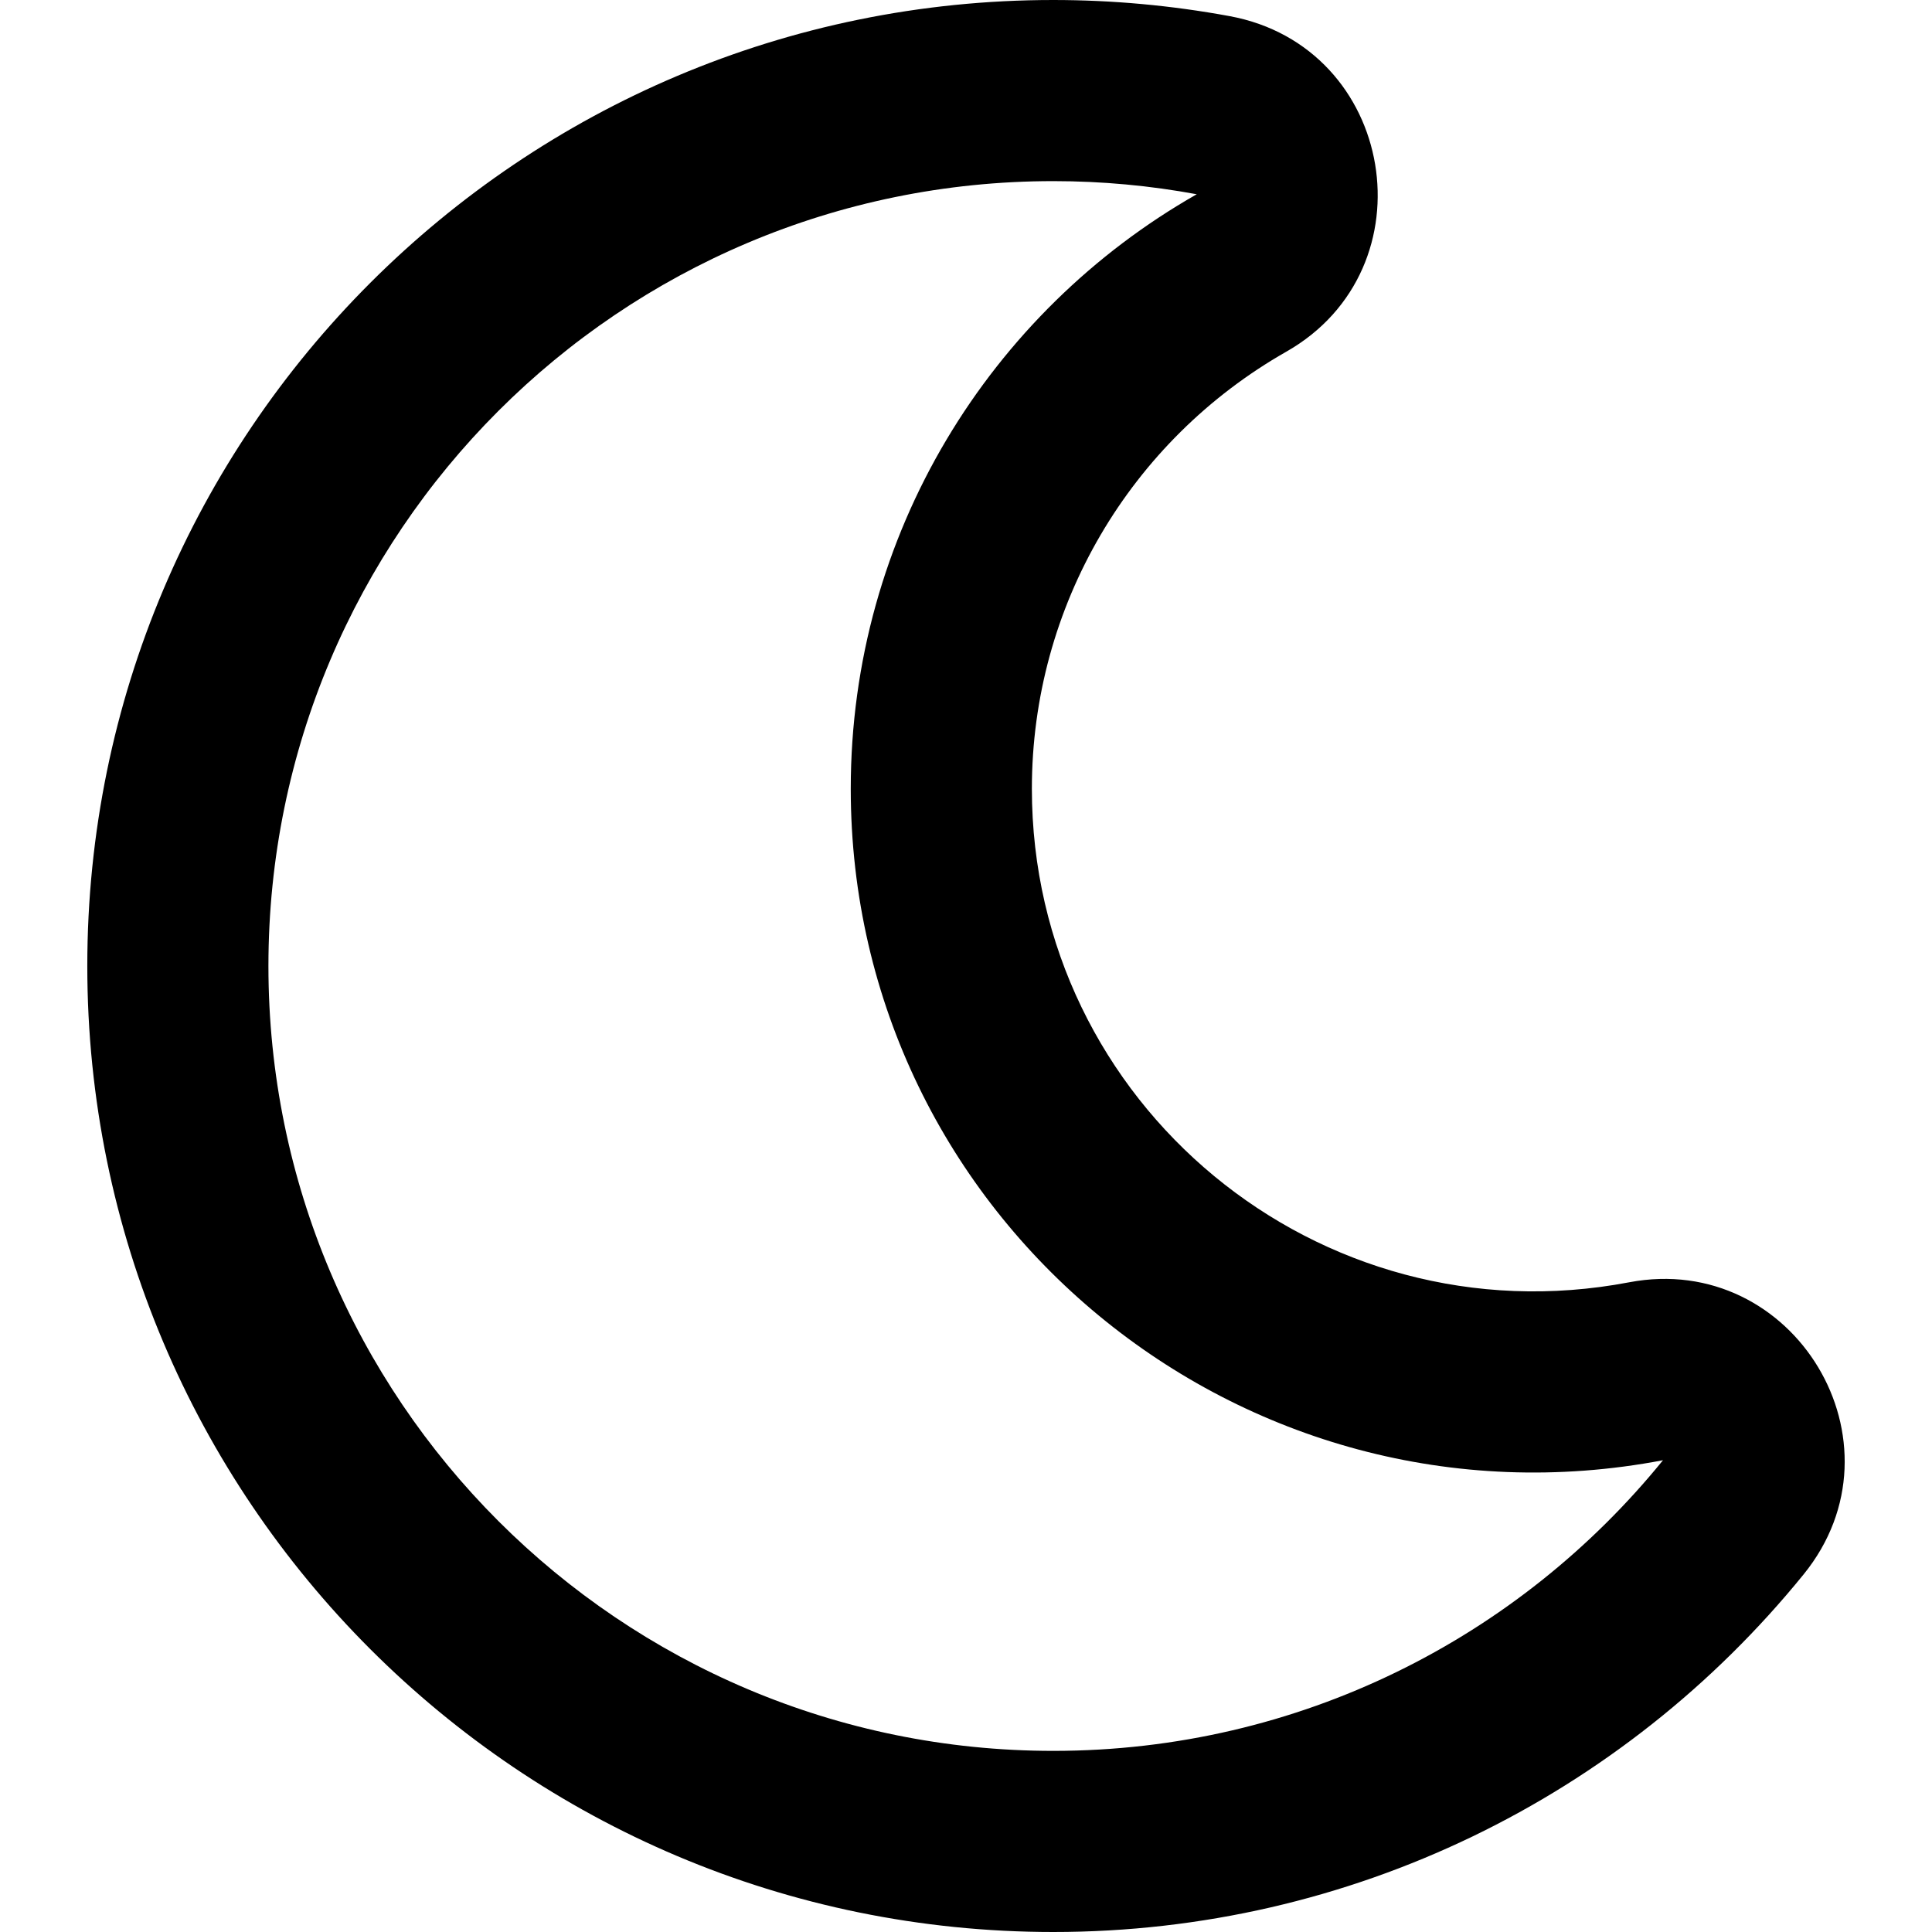
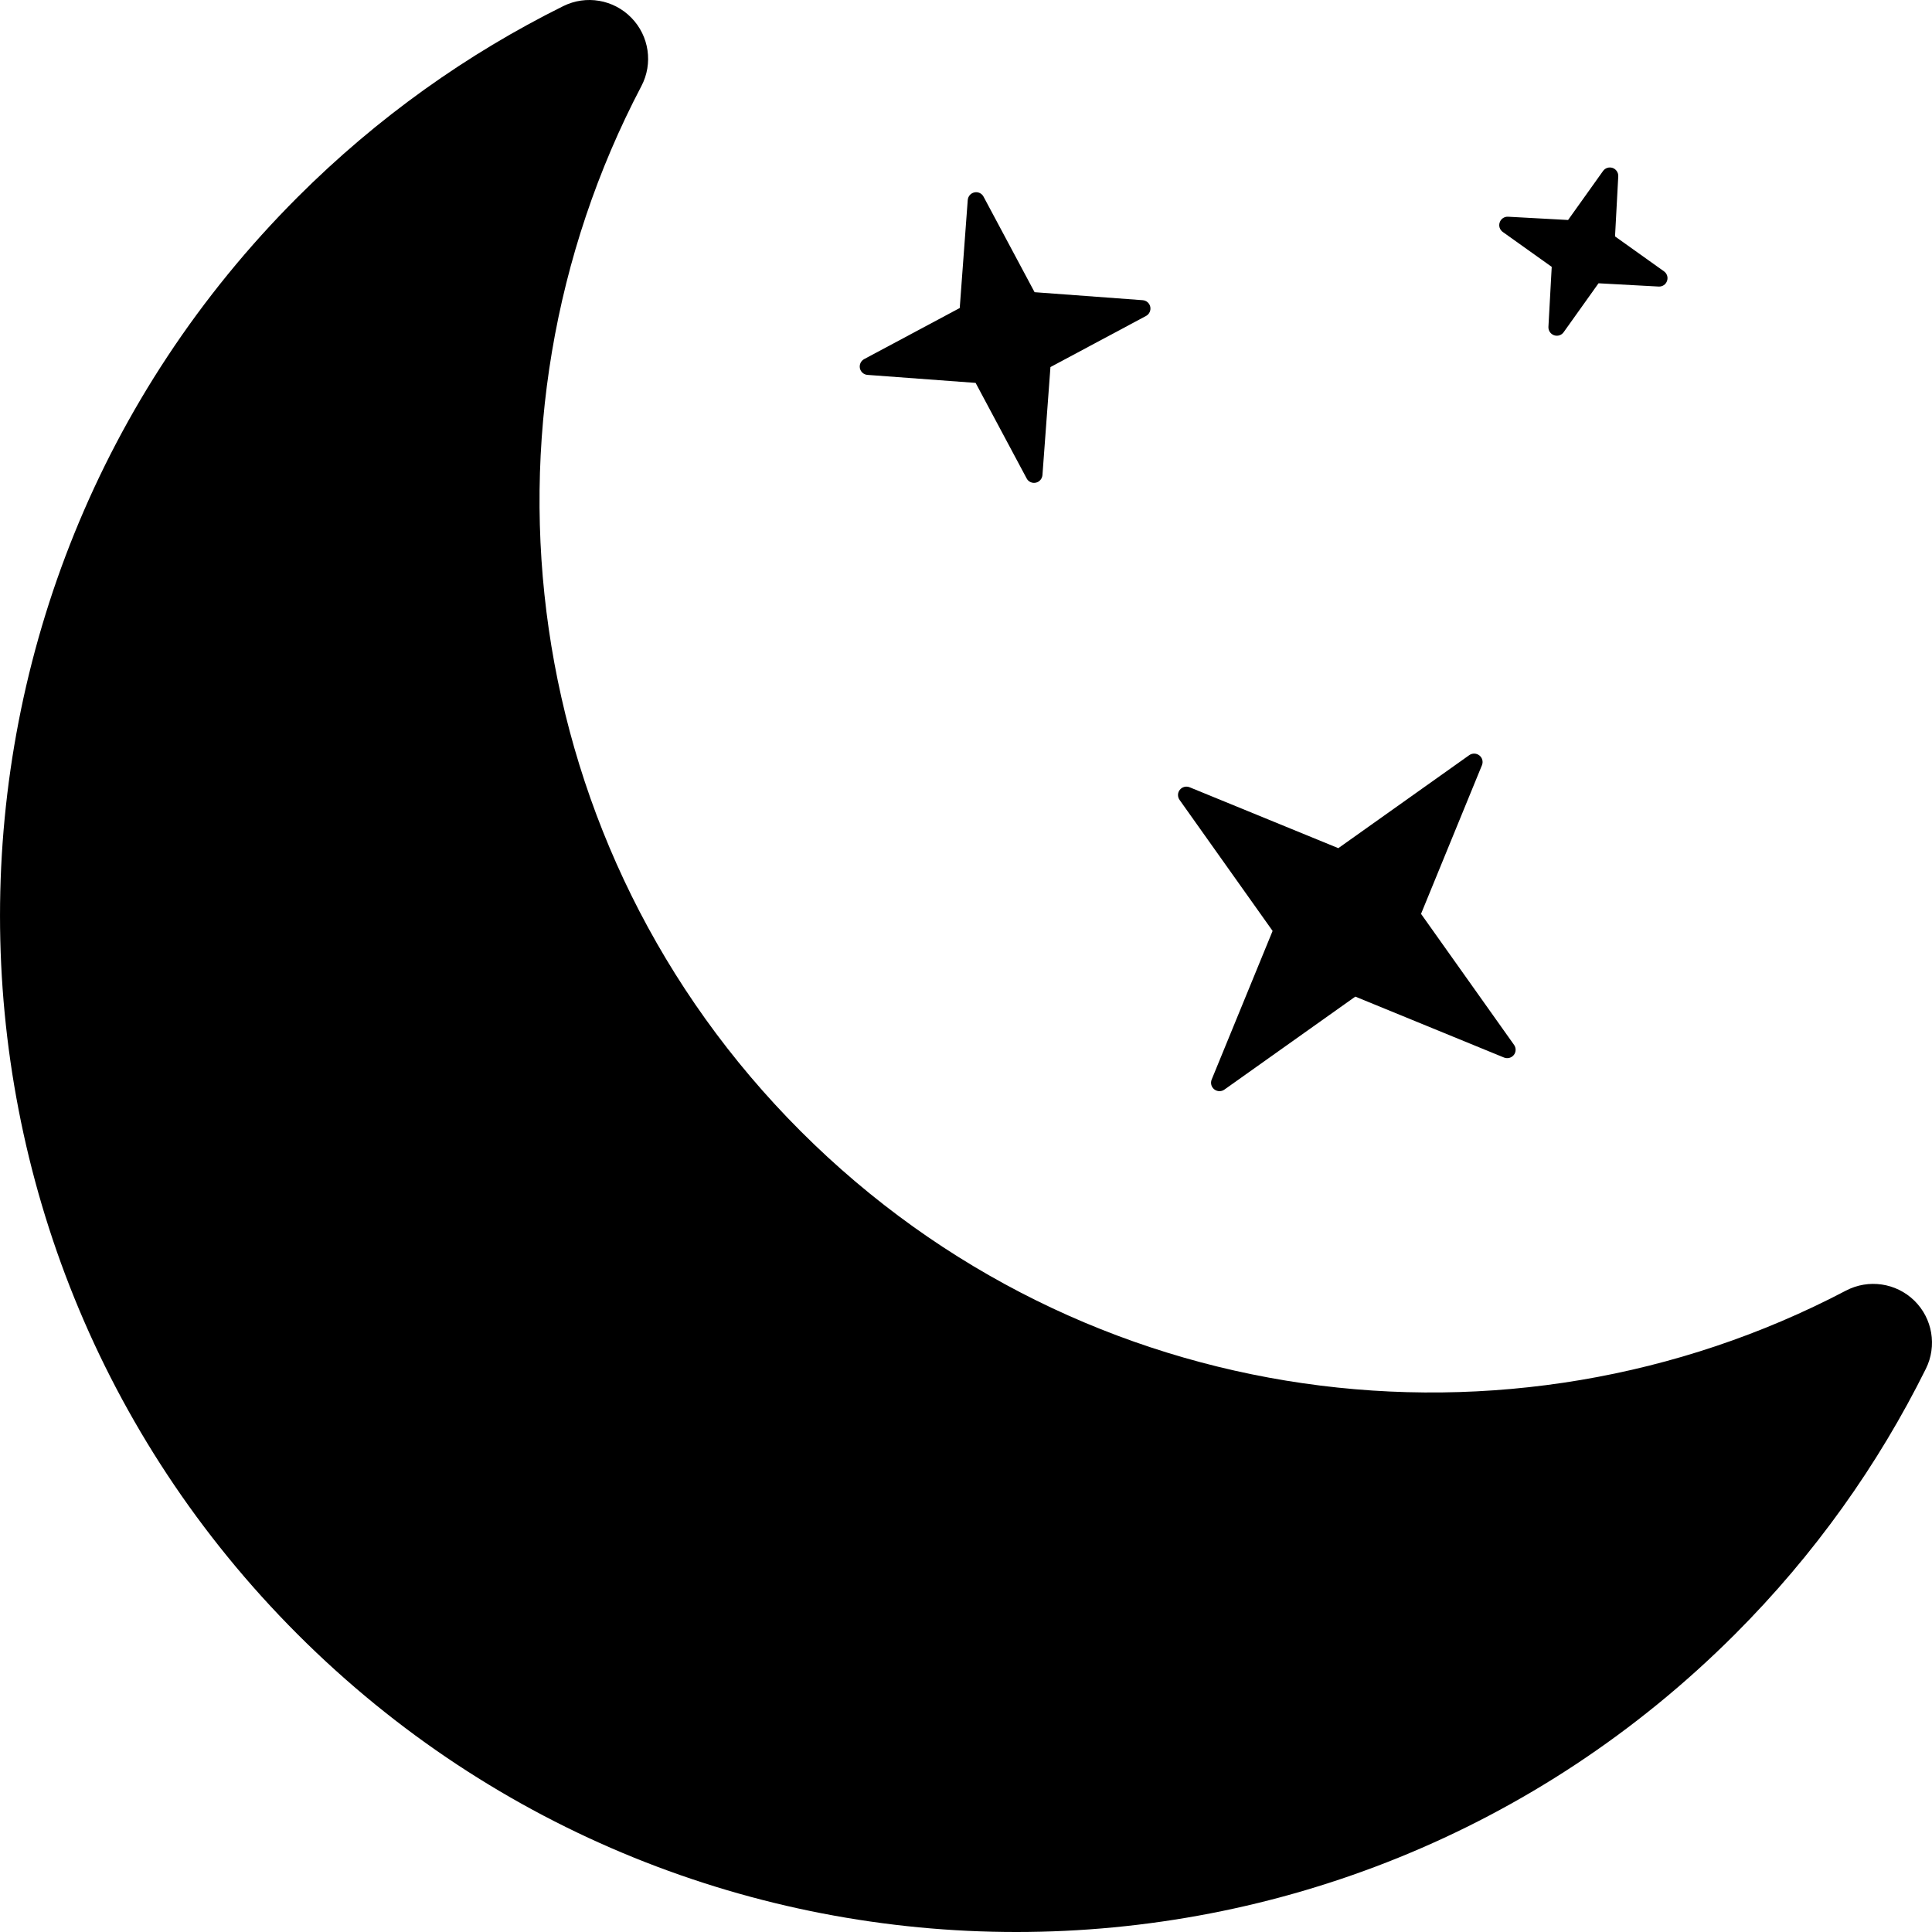
- <svg xmlns="http://www.w3.org/2000/svg" aria-hidden="true" focusable="false" data-prefix="far" data-icon="moon" class="svg-inline--fa fa-moon fa-w-16" role="img" viewBox="0 0 512 512">
-   <path fill="currentColor" d="M279.135 512c78.756 0 150.982-35.804 198.844-94.775 28.27-34.831-2.558-85.722-46.249-77.401-82.348 15.683-158.272-47.268-158.272-130.792 0-48.424 26.06-92.292 67.434-115.836 38.745-22.05 28.999-80.788-15.022-88.919A257.936 257.936 0 0 0 279.135 0c-141.36 0-256 114.575-256 256 0 141.36 114.576 256 256 256zm0-464c12.985 0 25.689 1.201 38.016 3.478-54.76 31.163-91.693 90.042-91.693 157.554 0 113.848 103.641 199.2 215.252 177.944C402.574 433.964 344.366 464 279.135 464c-114.875 0-208-93.125-208-208s93.125-208 208-208z" />
+ <svg xmlns="http://www.w3.org/2000/svg" version="1.1" id="Capa_1" x="0px" y="0px" viewBox="0 0 487.209 487.209" style="enable-background:new 0 0 487.209 487.209;" xml:space="preserve">
+   <g id="XMLID_481_">
+     <path id="XMLID_485_" d="M482.749,327.984c-4.608-4.486-11.561-5.501-17.254-2.511c-84.865,44.542-192.218,31.155-263.564-40.19   c-71.348-71.349-84.731-178.707-40.189-263.569c2.992-5.686,1.965-12.65-2.53-17.242c-4.478-4.597-11.421-5.789-17.175-2.927   c-24.167,11.997-46.844,28.03-66.981,48.166c-100.071,100.081-100.071,262.352,0,362.433c100.104,100.088,262.36,100.088,362.446,0   c20.135-20.136,36.162-42.798,48.16-66.966C488.521,339.42,487.34,332.479,482.749,327.984z" />
+     <path id="XMLID_484_" d="M305.553,272.248c-0.351,0.869-0.093,1.878,0.658,2.463c0.737,0.583,1.778,0.614,2.542,0.072   l33.027-23.458l37.503,15.365c0.884,0.351,1.874,0.088,2.468-0.647c0.589-0.736,0.607-1.775,0.064-2.545l-23.46-33.042   l15.363-37.489c0.357-0.871,0.1-1.878-0.65-2.464c-0.737-0.583-1.779-0.614-2.55-0.072l-33.021,23.457l-37.51-15.36   c-0.878-0.354-1.865-0.092-2.461,0.645c-0.595,0.735-0.607,1.778-0.063,2.545l23.461,33.042L305.553,272.248z" />
+     <path id="XMLID_483_" d="M218.773,94.54l27.255,2.017L258.9,120.65c0.431,0.832,1.377,1.274,2.306,1.074   c0.925-0.194,1.594-0.978,1.677-1.92l2.017-27.237l24.099-12.884c0.832-0.448,1.267-1.384,1.076-2.311   c-0.193-0.92-0.975-1.607-1.921-1.671l-27.254-2.016l-12.874-24.094c-0.434-0.833-1.378-1.273-2.304-1.072   c-0.928,0.192-1.596,0.975-1.678,1.919l-2.019,27.238l-24.098,12.882c-0.833,0.448-1.264,1.384-1.077,2.312   C217.045,93.79,217.829,94.477,218.773,94.54z" />
+     <path id="XMLID_482_" d="M391.311,67.296l-0.831,15.139c-0.045,0.934,0.532,1.798,1.426,2.11c0.878,0.313,1.873,0,2.411-0.768   l8.797-12.338l15.164,0.823c0.945,0.056,1.81-0.521,2.11-1.415c0.319-0.888,0-1.88-0.765-2.423l-12.347-8.806l0.815-15.153   c0.044-0.936-0.532-1.8-1.41-2.111c-0.895-0.311-1.886,0-2.43,0.768l-8.813,12.355l-15.13-0.824   c-0.944-0.055-1.808,0.529-2.107,1.416c-0.326,0.888,0,1.879,0.762,2.424L391.311,67.296z" />
+   </g>
+   <g>
+ </g>
+   <g>
+ </g>
+   <g>
+ </g>
+   <g>
+ </g>
+   <g>
+ </g>
+   <g>
+ </g>
+   <g>
+ </g>
+   <g>
+ </g>
+   <g>
+ </g>
+   <g>
+ </g>
+   <g>
+ </g>
+   <g>
+ </g>
+   <g>
+ </g>
+   <g>
+ </g>
+   <g>
+ </g>
</svg>
